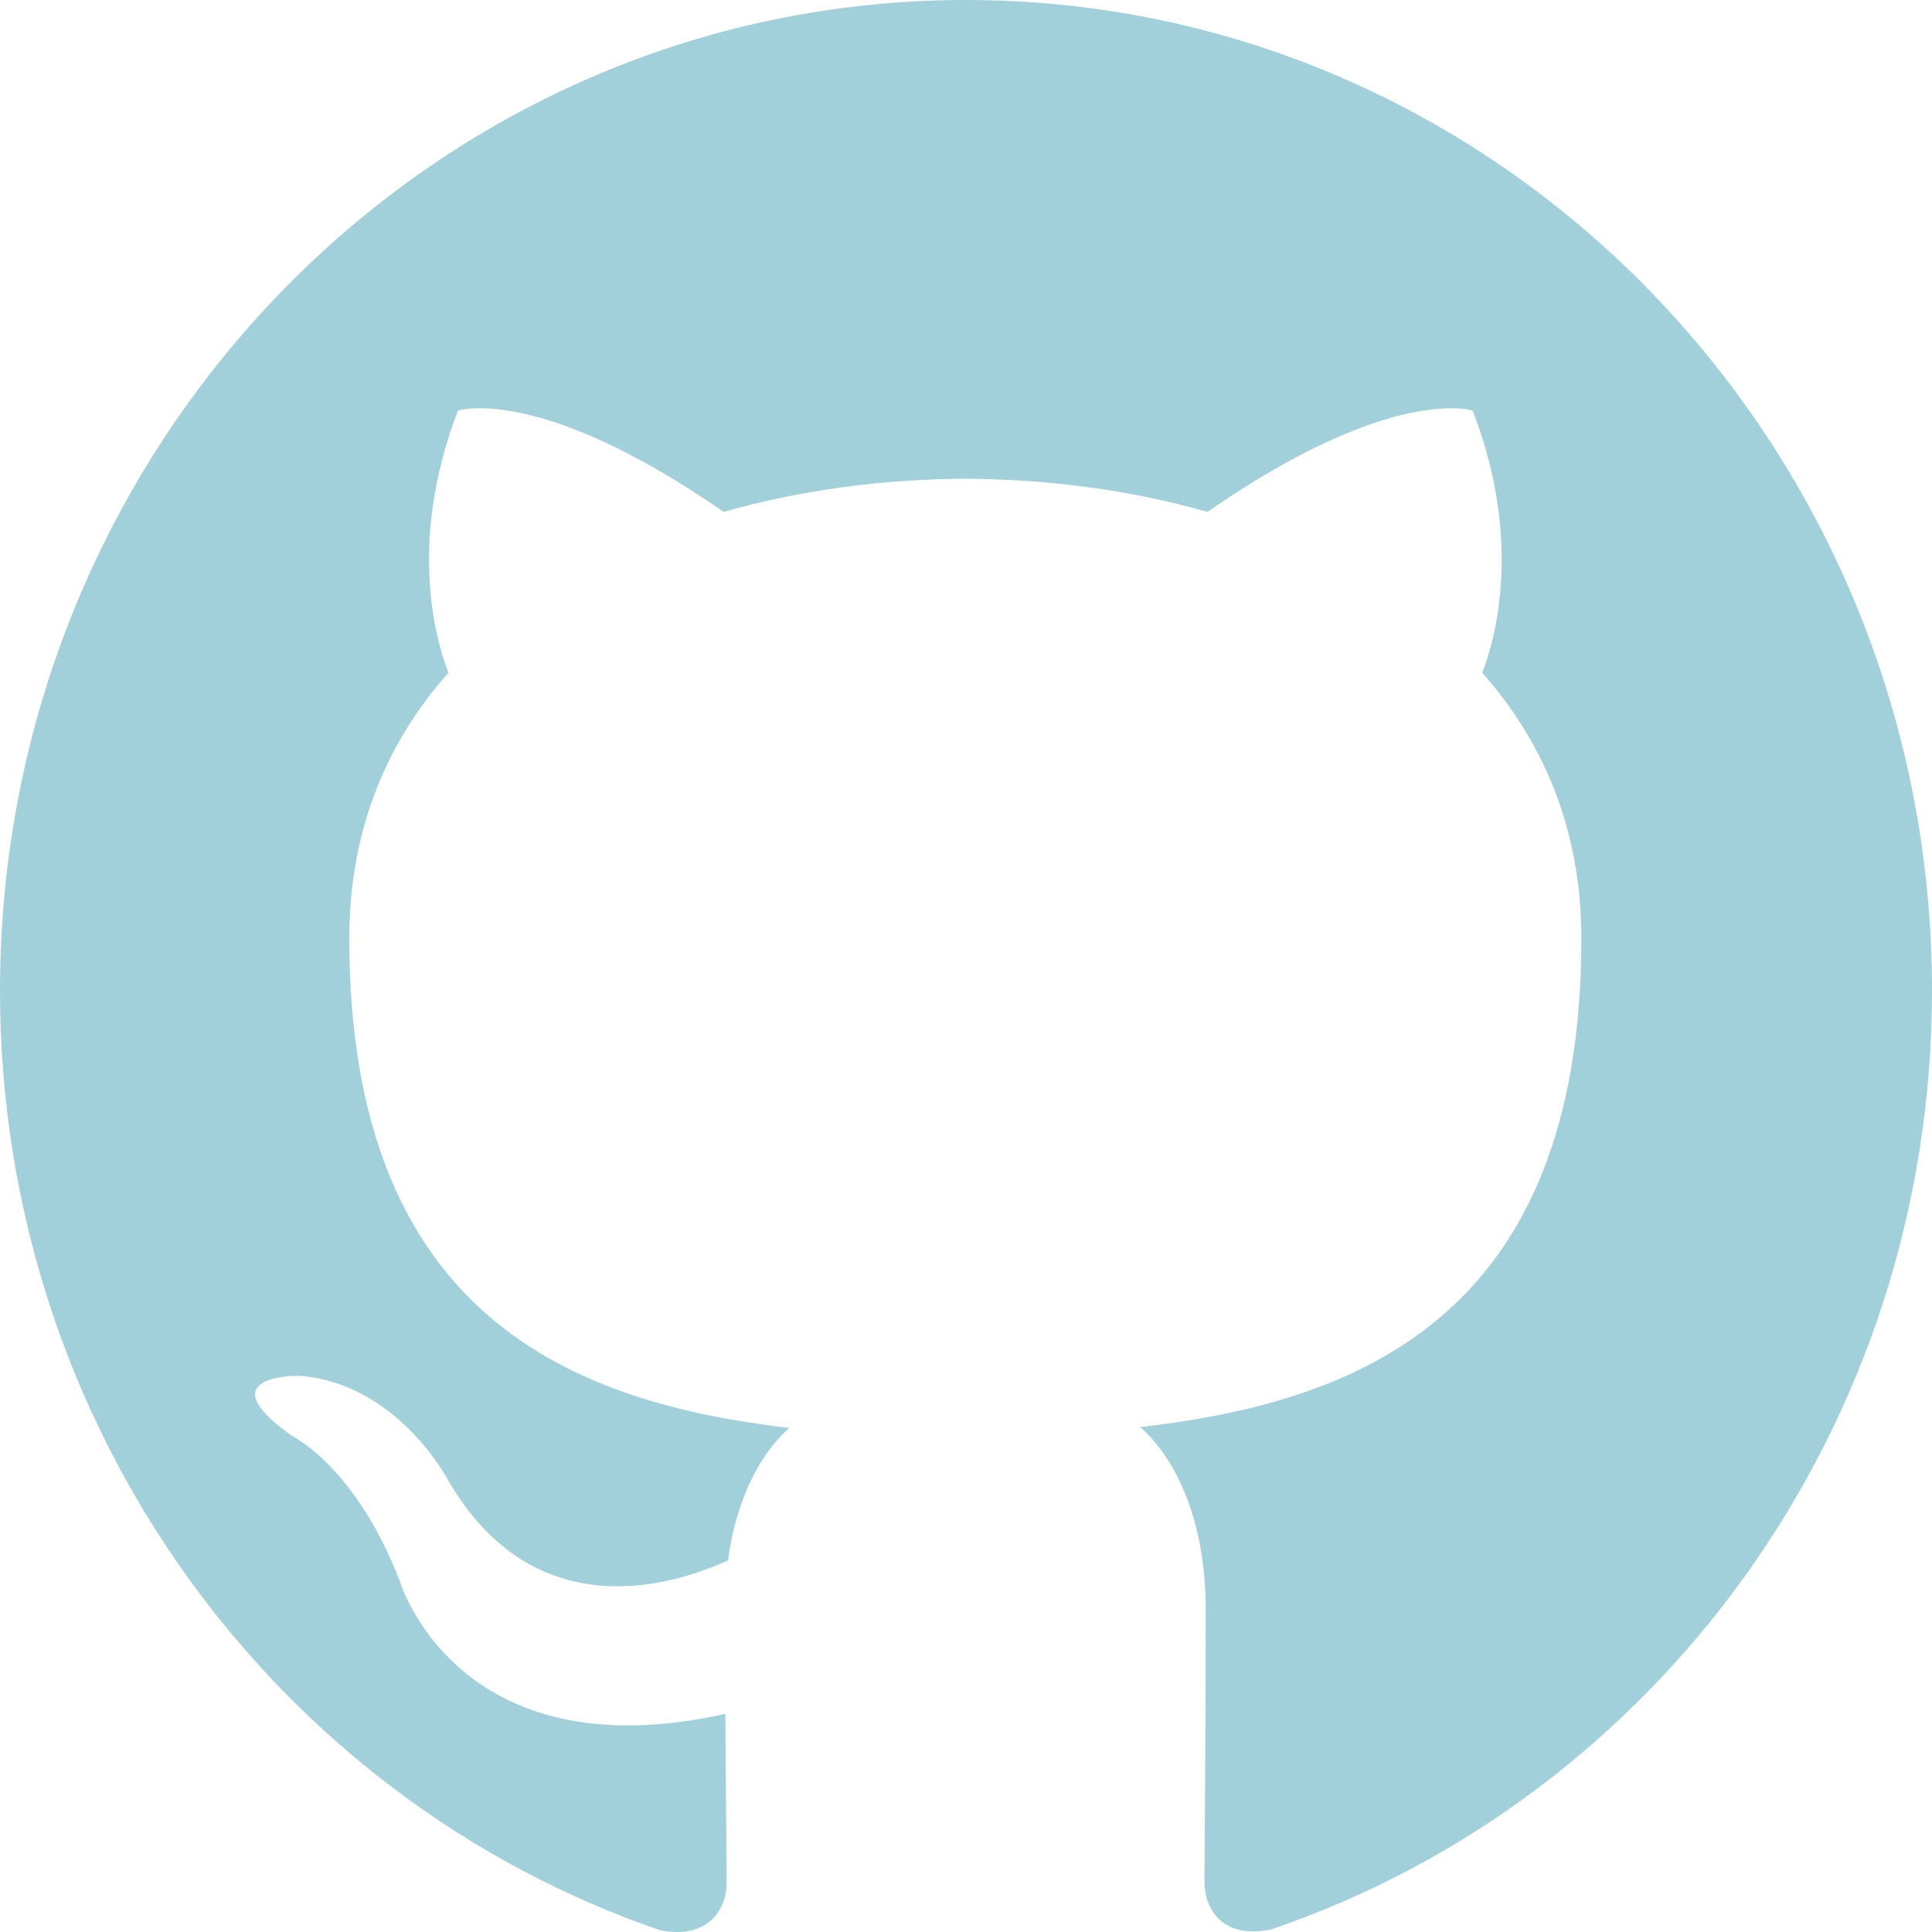
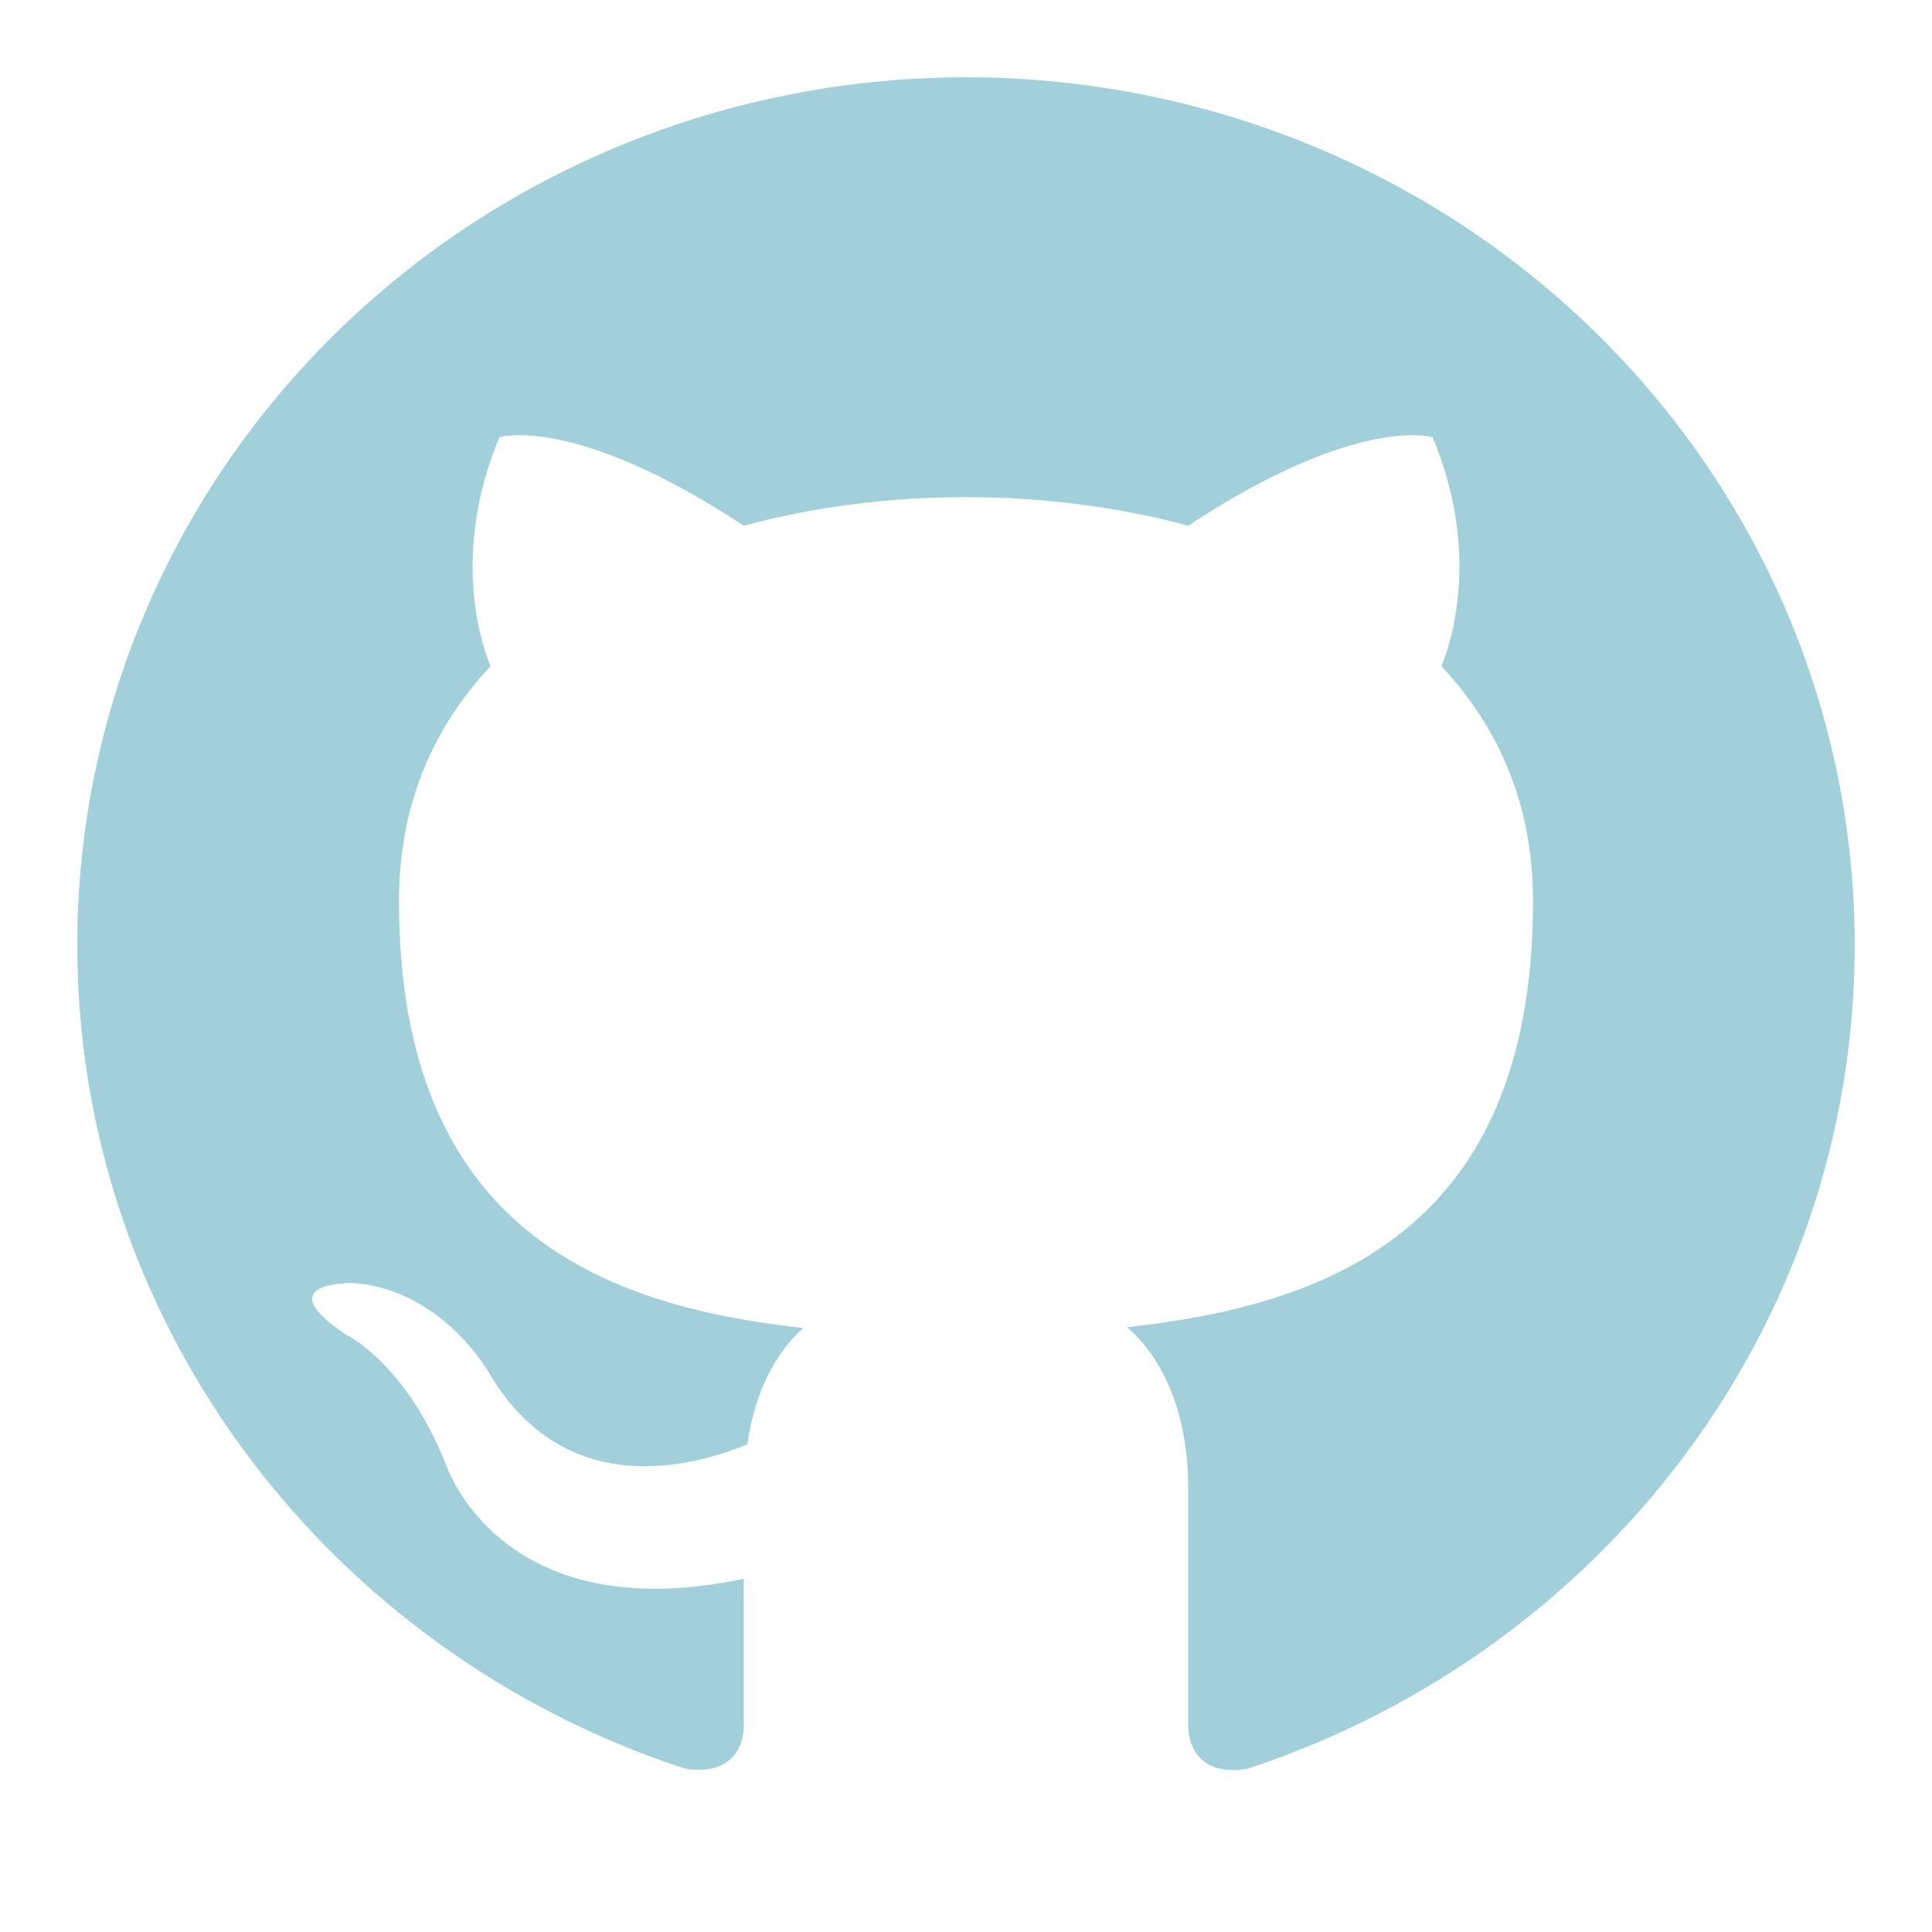
- <svg xmlns="http://www.w3.org/2000/svg" width="23" height="23" viewBox="0 0 23 23" fill="none">
-   <path fill-rule="evenodd" clip-rule="evenodd" d="M11.5 0C5.149 0 0 5.278 0 11.793C0 17.005 3.296 21.42 7.865 22.981C8.44 23.088 8.651 22.724 8.651 22.411C8.651 22.128 8.64 21.389 8.635 20.403C5.437 21.117 4.759 18.822 4.759 18.822C4.235 17.461 3.481 17.097 3.481 17.097C2.439 16.363 3.558 16.378 3.558 16.378C4.713 16.46 5.319 17.595 5.319 17.595C6.346 19.397 8.009 18.878 8.666 18.576C8.769 17.816 9.067 17.292 9.395 16.999C6.844 16.702 4.158 15.69 4.158 11.172C4.158 9.883 4.605 8.831 5.339 8.009C5.221 7.712 4.826 6.51 5.452 4.888C5.452 4.888 6.417 4.569 8.615 6.094C9.534 5.832 10.514 5.704 11.495 5.699C12.47 5.704 13.456 5.832 14.375 6.094C16.572 4.569 17.532 4.888 17.532 4.888C18.159 6.51 17.763 7.712 17.645 8.009C18.38 8.836 18.826 9.888 18.826 11.172C18.826 15.7 16.136 16.696 13.574 16.989C13.985 17.354 14.354 18.072 14.354 19.171C14.354 20.747 14.339 22.021 14.339 22.406C14.339 22.719 14.544 23.088 15.13 22.97C19.709 21.415 23 16.999 23 11.793C23 5.278 17.851 0 11.5 0Z" fill="#A1D0DA" />
+ <svg xmlns="http://www.w3.org/2000/svg" width="25" height="25" viewBox="0 0 25 25" fill="none">
+   <path d="M12.5 1C10.99 1 9.494 1.29 8.099 1.854C6.704 2.418 5.436 3.245 4.368 4.288C2.212 6.392 1 9.247 1 12.224C1 17.185 4.301 21.395 8.866 22.887C9.441 22.977 9.625 22.629 9.625 22.326V20.429C6.439 21.103 5.761 18.925 5.761 18.925C5.232 17.623 4.484 17.275 4.484 17.275C3.438 16.579 4.565 16.602 4.565 16.602C5.715 16.68 6.324 17.758 6.324 17.758C7.325 19.464 9.015 18.959 9.671 18.689C9.774 17.96 10.073 17.466 10.396 17.185C7.843 16.905 5.163 15.94 5.163 11.663C5.163 10.417 5.6 9.418 6.348 8.621C6.232 8.341 5.83 7.173 6.463 5.658C6.463 5.658 7.428 5.355 9.625 6.803C10.534 6.556 11.523 6.433 12.5 6.433C13.477 6.433 14.466 6.556 15.375 6.803C17.572 5.355 18.538 5.658 18.538 5.658C19.17 7.173 18.767 8.341 18.652 8.621C19.4 9.418 19.837 10.417 19.837 11.663C19.837 15.951 17.146 16.894 14.582 17.174C14.995 17.522 15.375 18.207 15.375 19.251V22.326C15.375 22.629 15.559 22.988 16.145 22.887C20.711 21.383 24 17.185 24 12.224C24 10.75 23.703 9.291 23.125 7.929C22.547 6.567 21.7 5.33 20.632 4.288C19.564 3.245 18.296 2.418 16.901 1.854C15.506 1.29 14.01 1 12.5 1Z" fill="#A1D0DA" />
</svg>
